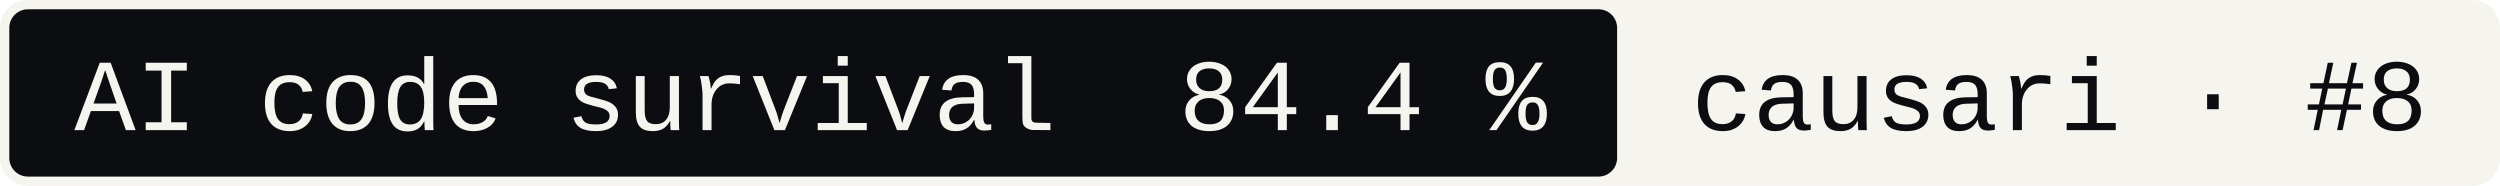
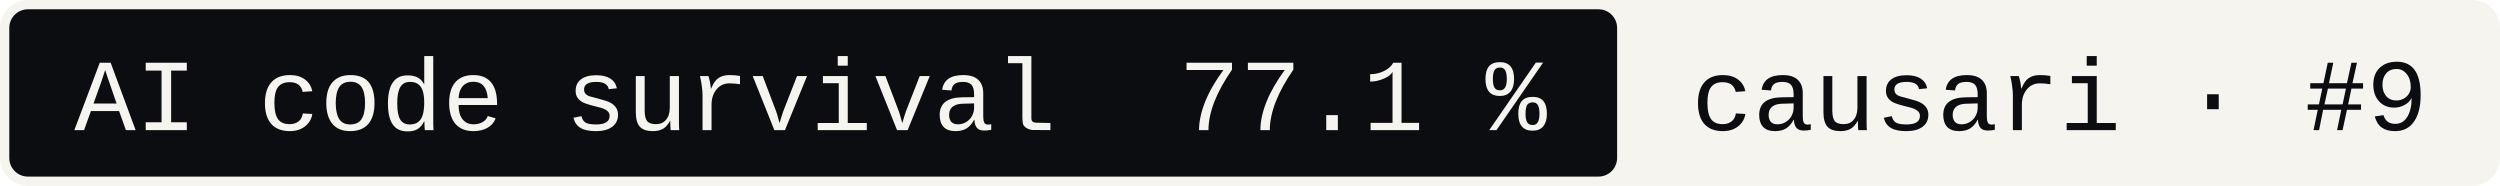
- <svg xmlns="http://www.w3.org/2000/svg" width="269" height="20" viewBox="0 0 269 20" role="img" aria-label="xing-shuyin/pi-web-ui: In Survival Report #8 (2026-11-02, method v6): 2,575 of 3,052 lines introduced by 34 AI-tagged commits are still at HEAD, 84.4 %. causari.dev">
+ <svg xmlns="http://www.w3.org/2000/svg" width="269" height="20" viewBox="0 0 269 20" role="img" aria-label="xing-shuyin/pi-web-ui: In Survival Report #9 (2026-11-09, method v6): 3,199 of 4,149 lines introduced by 36 AI-tagged commits are still at HEAD, 77.1 %. causari.dev">
  <rect width="269" height="20" rx="3" fill="#f5f4ef" />
  <rect x="1" y="1" width="173" height="18" rx="2" fill="#0b0d10" />
  <g font-family="ui-monospace,'JetBrains Mono','SF Mono','Cascadia Mono',Menlo,Consolas,'Liberation Mono',monospace" font-size="11" text-rendering="geometricPrecision">
-     <text x="8" y="14" fill="#f5f4ef" textLength="158" lengthAdjust="spacingAndGlyphs" xml:space="preserve">AI code survival  84.4 %</text>
-     <text x="182" y="14" fill="#0b0d10" textLength="79" lengthAdjust="spacingAndGlyphs" xml:space="preserve">causari · #8</text>
+     <text x="8" y="14" fill="#f5f4ef" textLength="158" lengthAdjust="spacingAndGlyphs" xml:space="preserve">AI code survival  77.1 %</text>
+     <text x="182" y="14" fill="#0b0d10" textLength="79" lengthAdjust="spacingAndGlyphs" xml:space="preserve">causari · #9</text>
  </g>
</svg>
